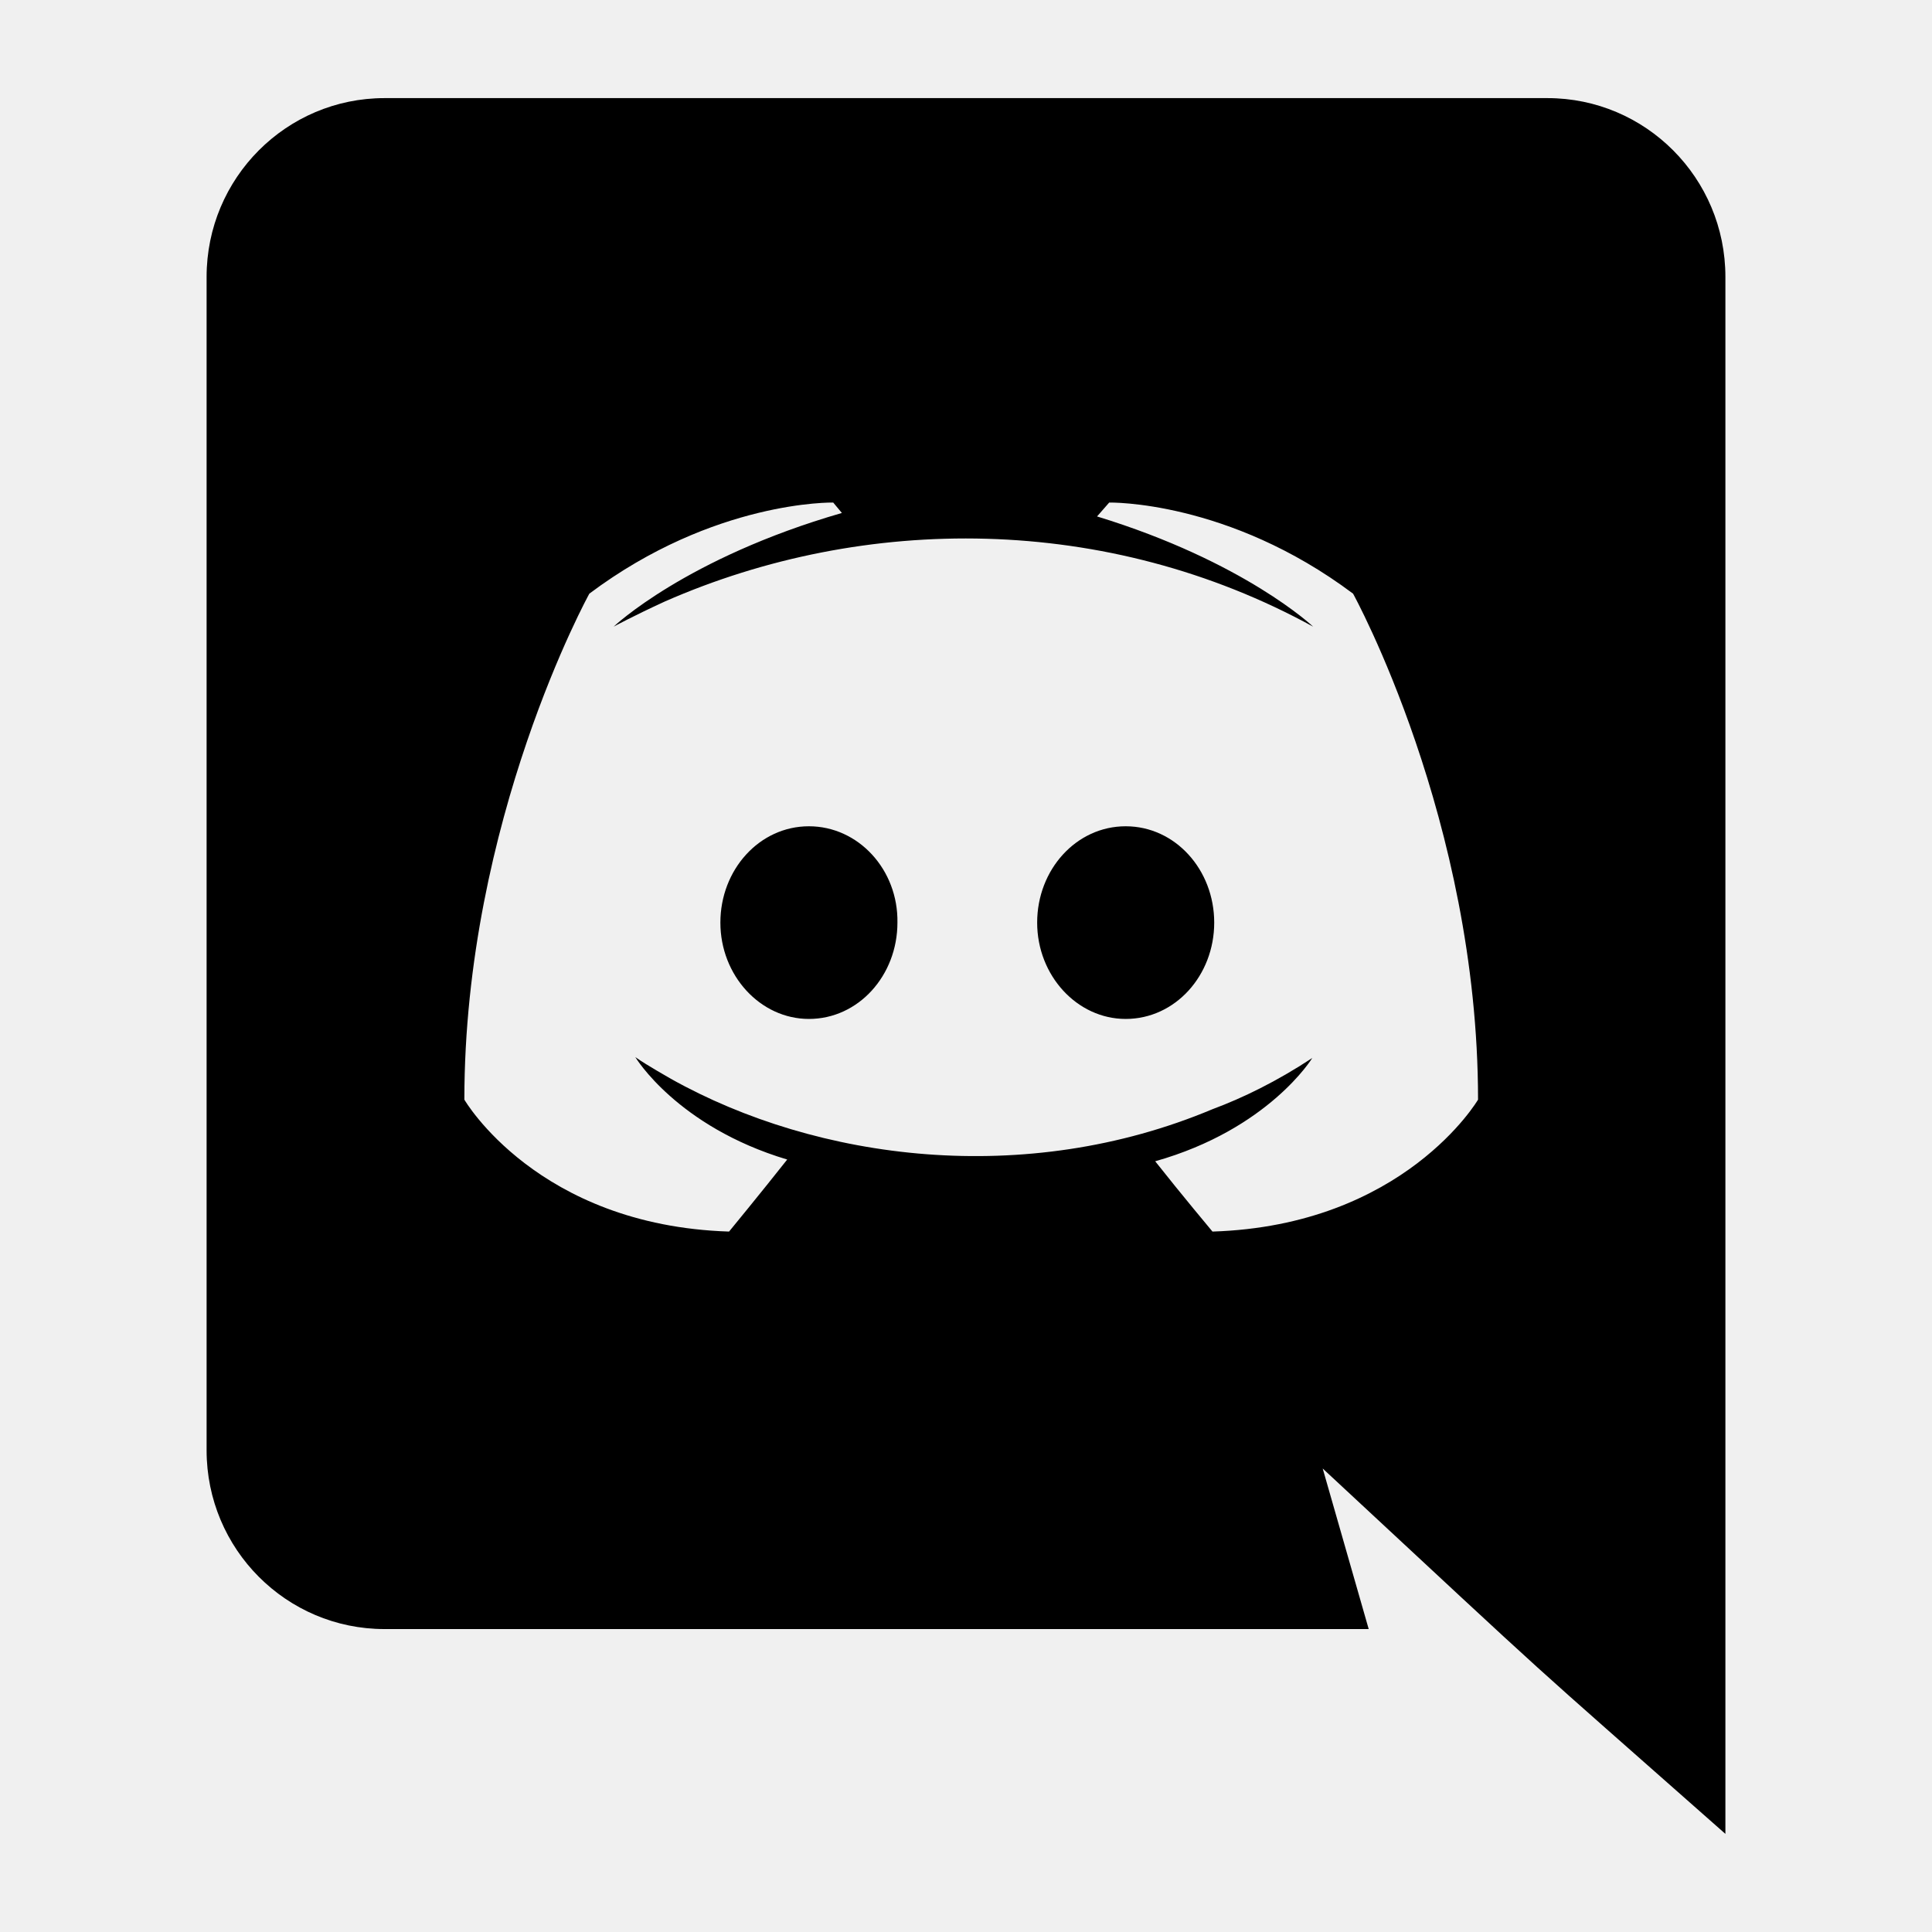
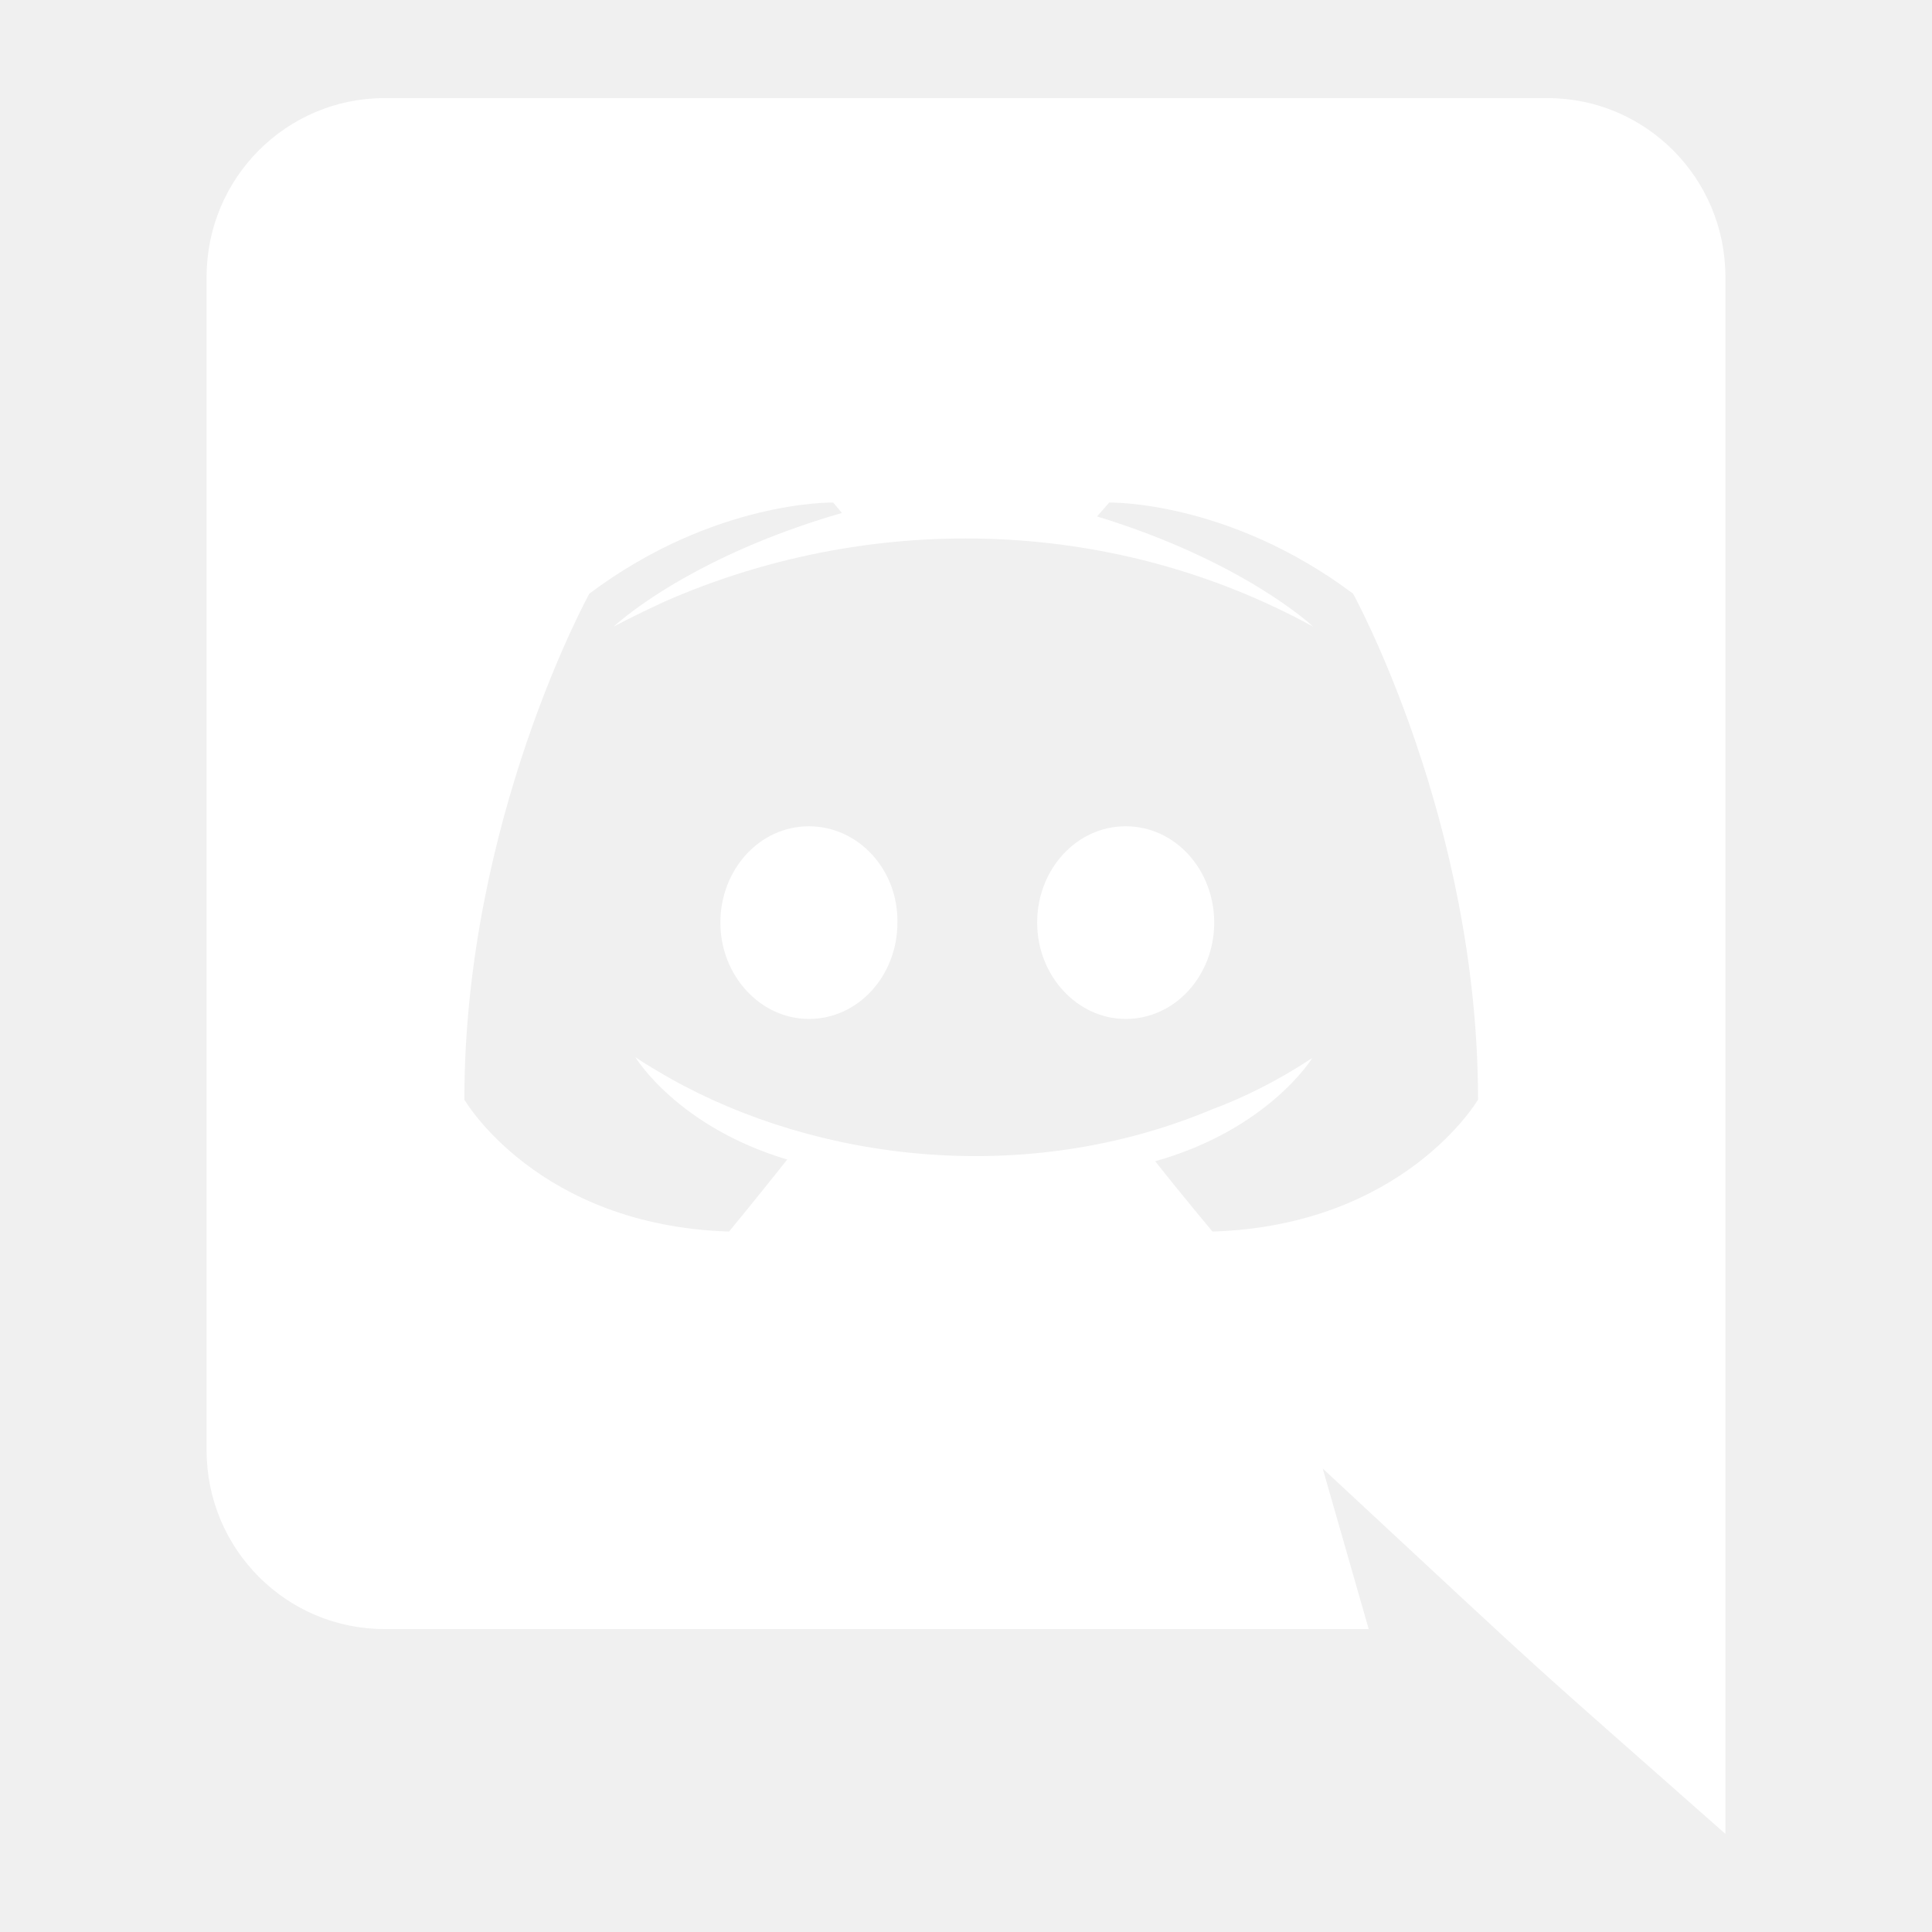
- <svg xmlns="http://www.w3.org/2000/svg" height="512px" style="enable-background:new 0 0 512 512;" version="1.1" viewBox="0 0 512 512" width="512px" xml:space="preserve">
-   <g id="comp_x5F_91-discord">
-     <g>
-       <path d="M321.779,244.5c0,14.031-10.35,25.53-23.46,25.53c-12.88,0-23.46-11.499-23.46-25.53c0-14.03,10.351-25.529,23.46-25.529    C311.43,218.971,321.779,230.47,321.779,244.5z M214.37,218.971c-13.111,0-23.461,11.499-23.461,25.529    c0,14.031,10.581,25.53,23.461,25.53c13.109,0,23.459-11.499,23.459-25.53C238.06,230.47,227.479,218.971,214.37,218.971z     M457.249,73.381v412.618c-57.944-51.206-39.412-34.255-106.721-96.829l12.192,42.549H101.899    c-25.989,0-47.148-21.158-47.148-47.381V73.381c0-26.221,21.159-47.38,47.148-47.38h308.198    C436.089,26.001,457.249,47.16,457.249,73.381z M391.698,291.419c0-74.059-33.119-134.089-33.119-134.089    c-33.119-24.839-64.63-24.149-64.63-24.149l-3.22,3.681C329.83,148.82,348,166.071,348,166.071    c-54.636-29.944-118.813-29.949-171.81-6.67c-8.512,3.909-13.571,6.67-13.571,6.67s19.09-18.17,60.49-30.13l-2.299-2.761    c0,0-31.511-0.689-64.631,24.149c0,0-33.119,60.03-33.119,134.089c0,0,19.32,33.35,70.148,34.96c0,0,8.511-10.349,15.41-19.09    c-29.21-8.74-40.248-27.138-40.248-27.138c3.383,2.365,8.962,5.438,9.43,5.748c38.82,21.743,93.965,28.864,143.52,8.051    c8.049-2.989,17.02-7.36,26.449-13.57c0,0-11.5,18.861-41.63,27.37c6.901,8.739,15.181,18.629,15.181,18.629    C372.149,324.769,391.698,291.419,391.698,291.419L391.698,291.419z" />
+ <svg xmlns="http://www.w3.org/2000/svg" height="512px" style="enable-background:new 0 0 512 512;" version="1.1" viewBox="0 0 512 512" width="512px" xml:space="preserve" id="svg8">
+   <defs id="defs12" />
+   <g id="comp_x5F_91-discord" style="fill:#ffffff">
+     <g id="g4" style="fill:#ffffff">
+       <path d="M321.779,244.5c0,14.031-10.35,25.53-23.46,25.53c-12.88,0-23.46-11.499-23.46-25.53c0-14.03,10.351-25.529,23.46-25.529    C311.43,218.971,321.779,230.47,321.779,244.5z M214.37,218.971c-13.111,0-23.461,11.499-23.461,25.529    c0,14.031,10.581,25.53,23.461,25.53c13.109,0,23.459-11.499,23.459-25.53C238.06,230.47,227.479,218.971,214.37,218.971z     M457.249,73.381v412.618c-57.944-51.206-39.412-34.255-106.721-96.829l12.192,42.549H101.899    c-25.989,0-47.148-21.158-47.148-47.381V73.381c0-26.221,21.159-47.38,47.148-47.38h308.198    C436.089,26.001,457.249,47.16,457.249,73.381z M391.698,291.419c0-74.059-33.119-134.089-33.119-134.089    c-33.119-24.839-64.63-24.149-64.63-24.149l-3.22,3.681C329.83,148.82,348,166.071,348,166.071    c-54.636-29.944-118.813-29.949-171.81-6.67c-8.512,3.909-13.571,6.67-13.571,6.67s19.09-18.17,60.49-30.13l-2.299-2.761    c0,0-31.511-0.689-64.631,24.149c0,0-33.119,60.03-33.119,134.089c0,0,19.32,33.35,70.148,34.96c0,0,8.511-10.349,15.41-19.09    c-29.21-8.74-40.248-27.138-40.248-27.138c3.383,2.365,8.962,5.438,9.43,5.748c38.82,21.743,93.965,28.864,143.52,8.051    c8.049-2.989,17.02-7.36,26.449-13.57c0,0-11.5,18.861-41.63,27.37c6.901,8.739,15.181,18.629,15.181,18.629    C372.149,324.769,391.698,291.419,391.698,291.419L391.698,291.419z" id="path2" style="fill:#ffffff" />
    </g>
  </g>
-   <g id="Layer_1" />
+   <g id="Layer_1" style="fill:#ffffff" />
</svg>
